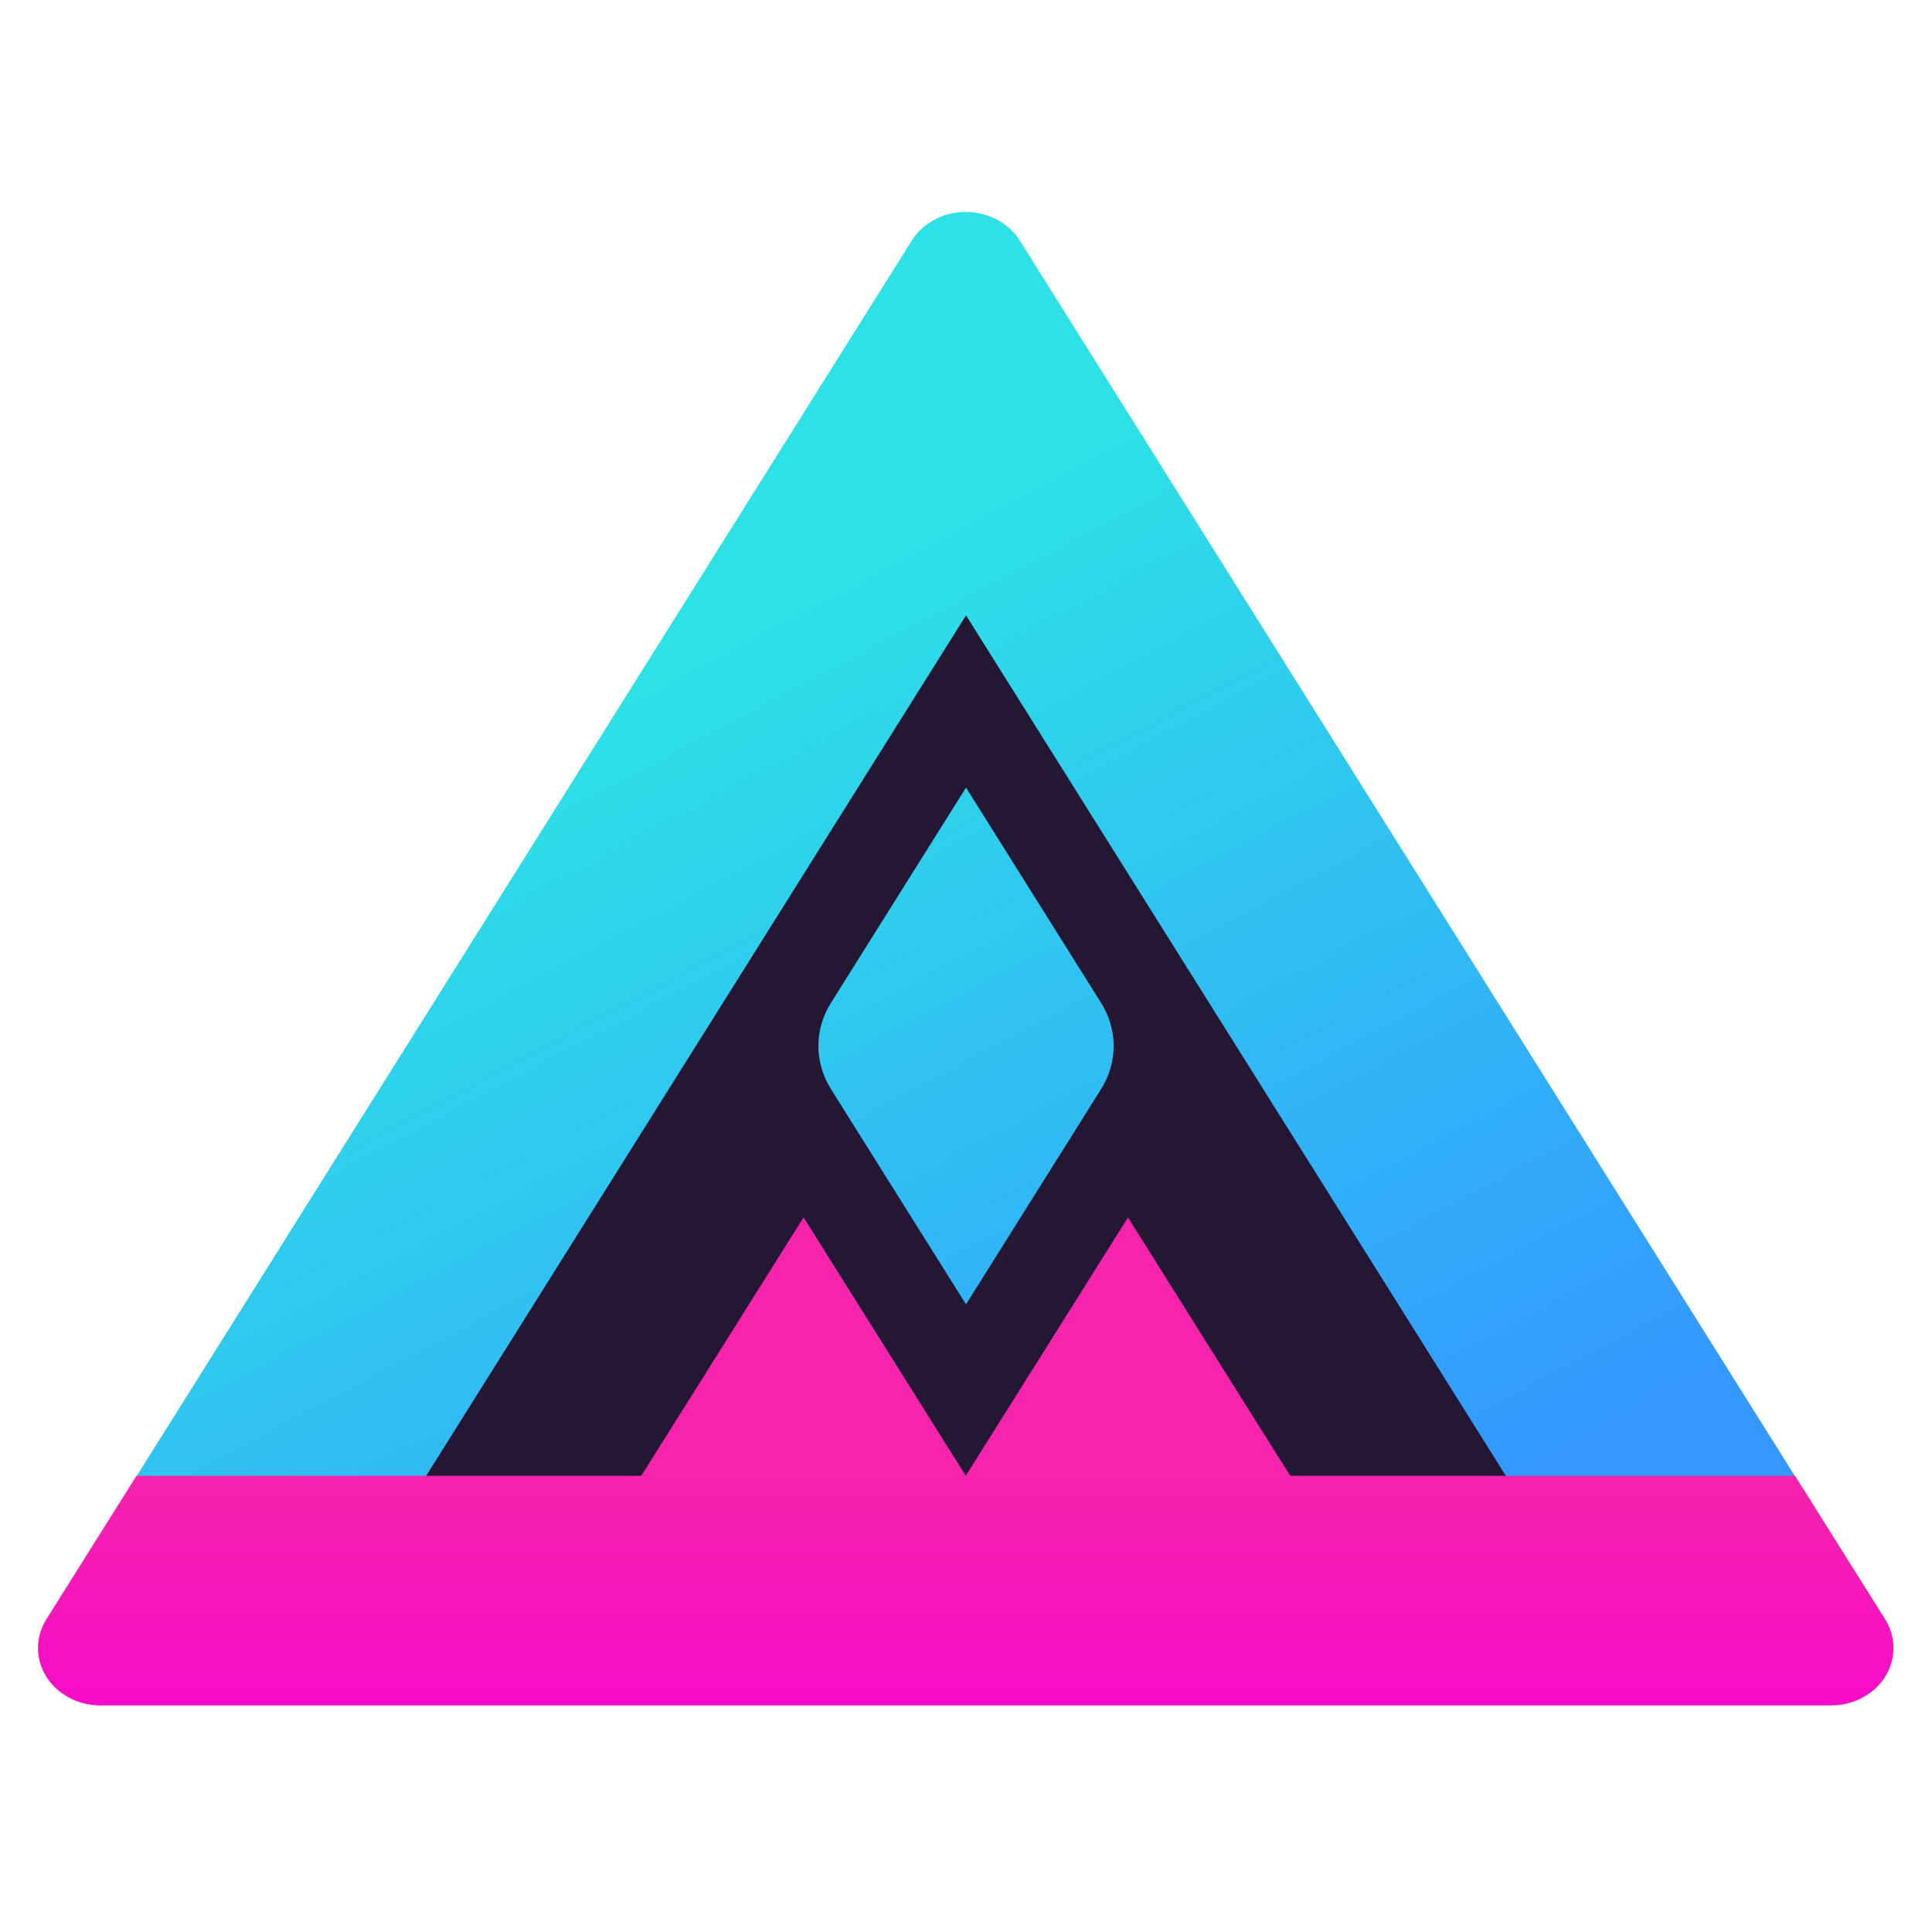
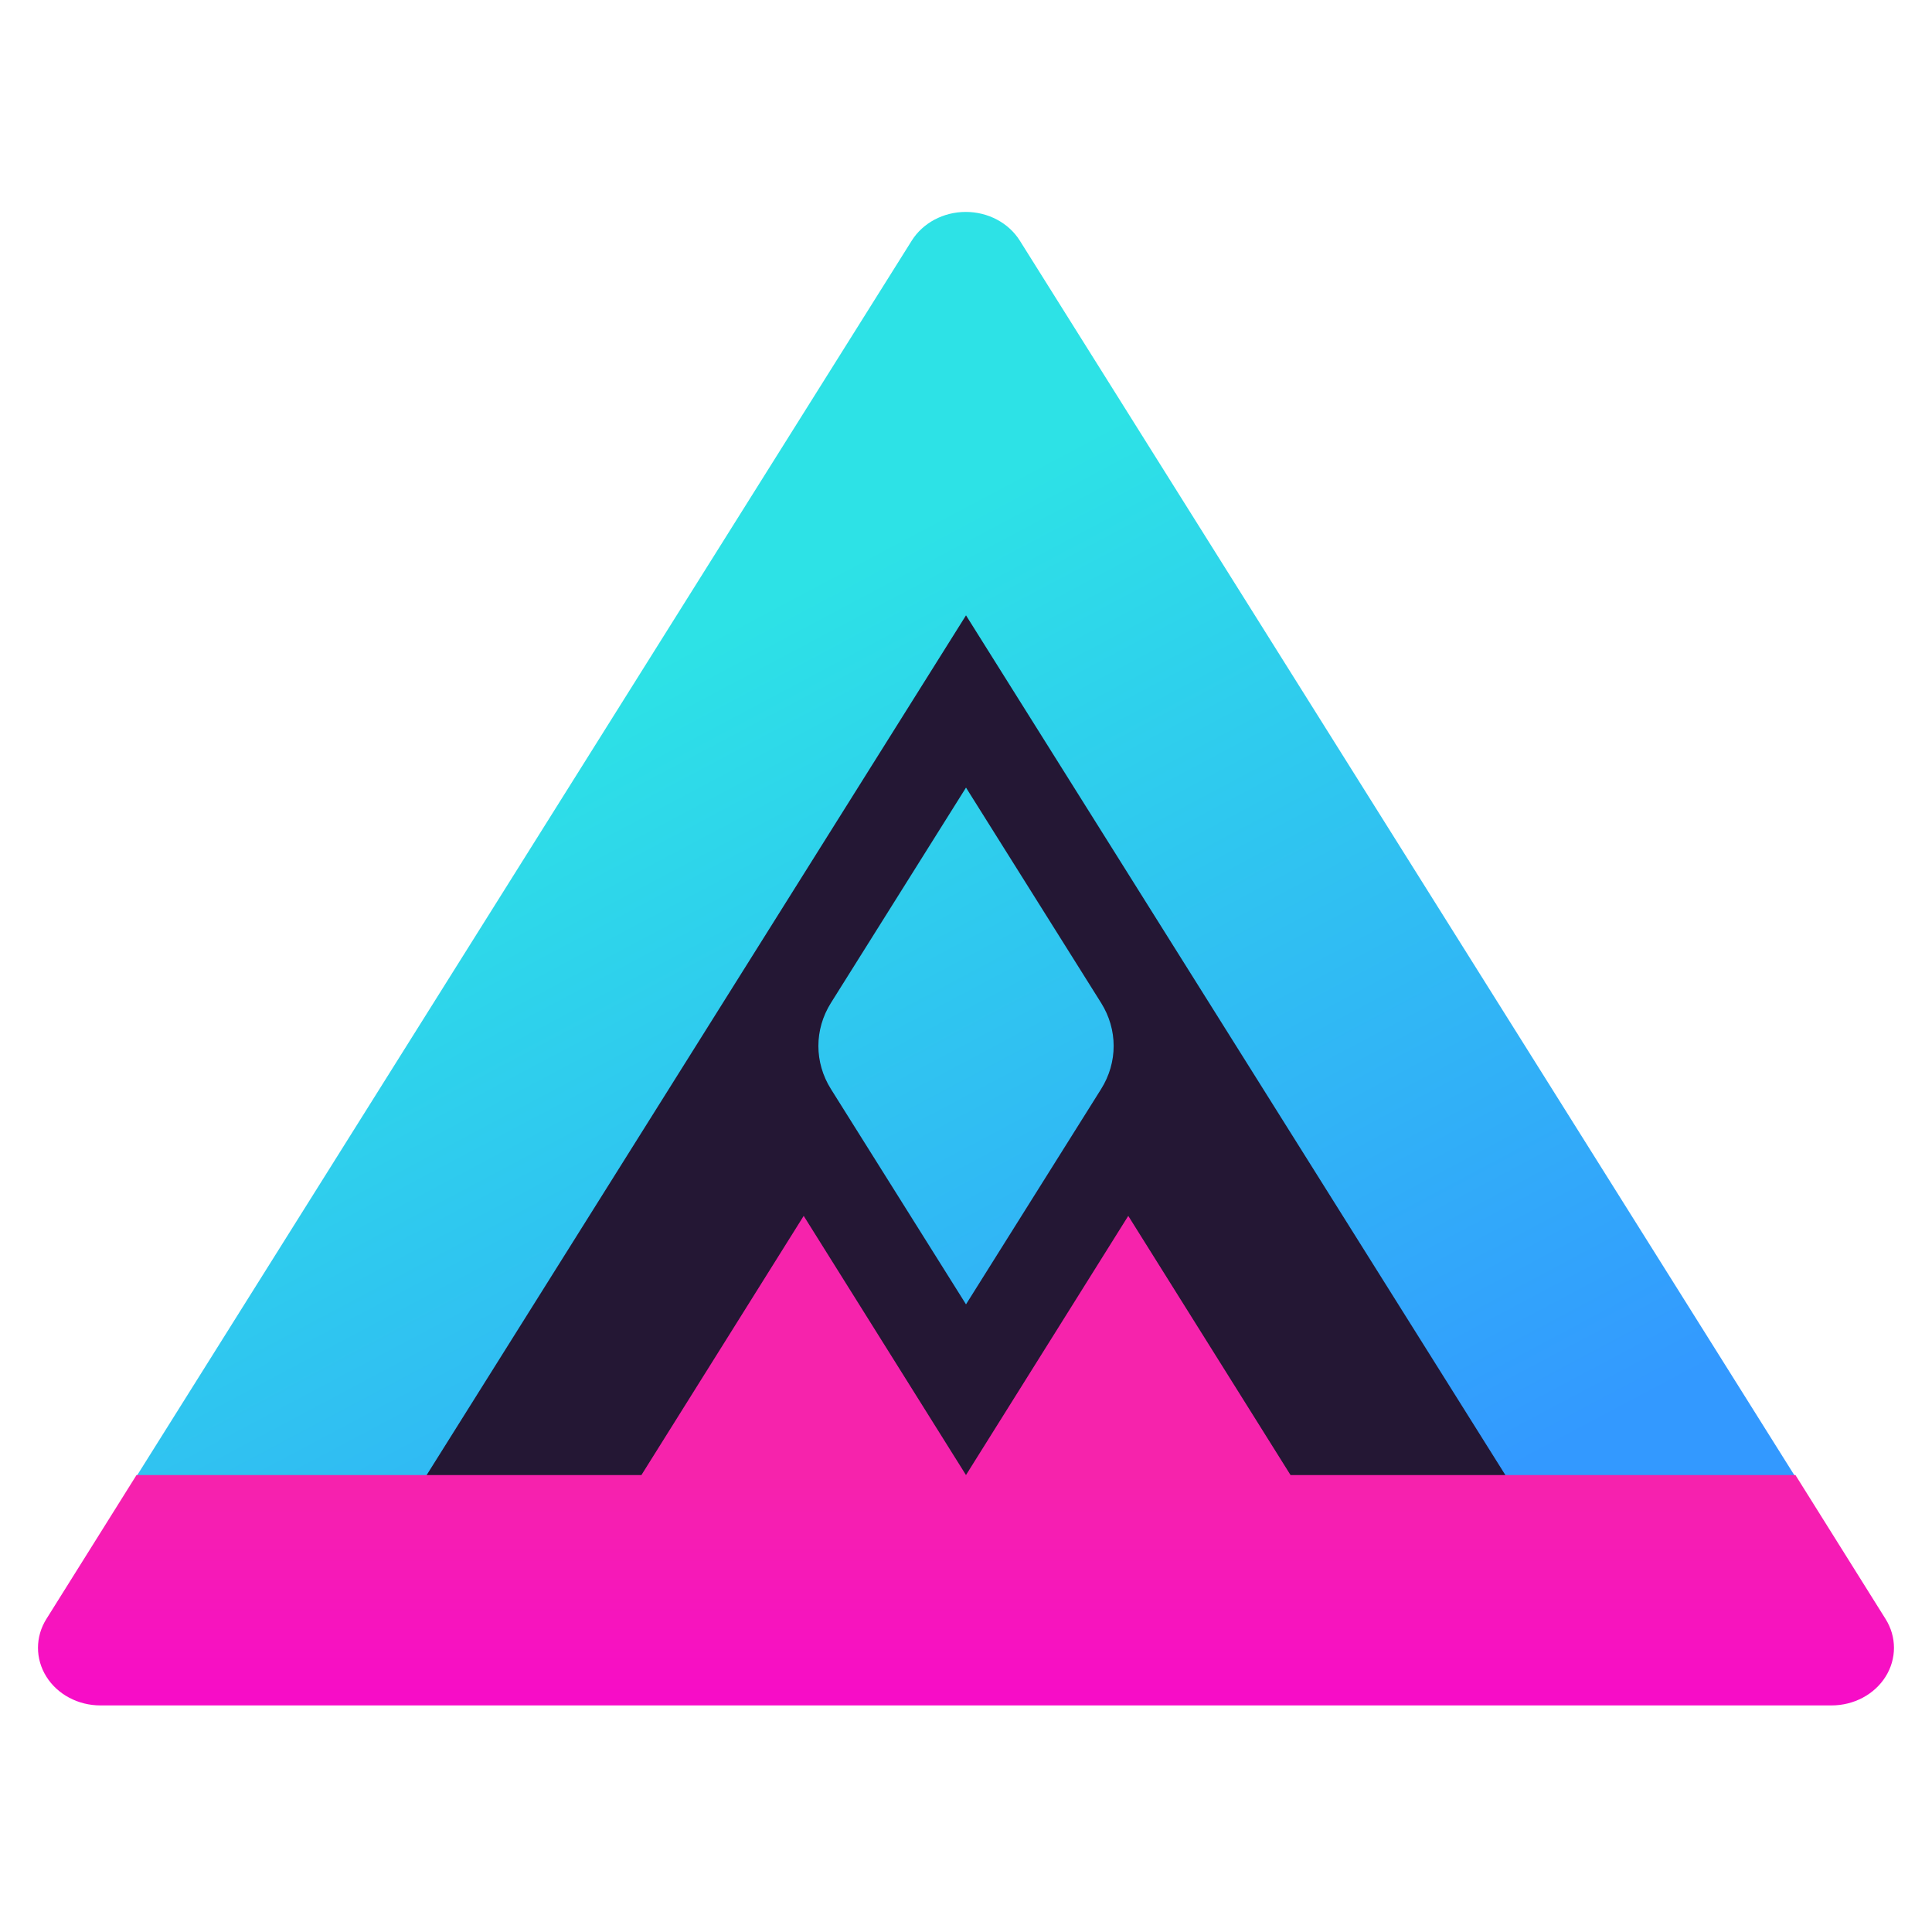
<svg xmlns="http://www.w3.org/2000/svg" xmlns:xlink="http://www.w3.org/1999/xlink" width="320" height="320" viewBox="0 0 320 320" version="1.1" id="svg1">
  <defs id="defs1">
    <rect x="24.411" y="279.424" width="212.463" height="78.89" id="rect1" />
    <linearGradient xlink:href="#linearGradient8" id="linearGradient9" x1="105.889" y1="-7.967" x2="153.521" y2="74.533" gradientUnits="userSpaceOnUse" />
    <linearGradient id="linearGradient8">
      <stop style="stop-color:#2de2e6;stop-opacity:1;" offset="0" id="stop8" />
      <stop style="stop-color:#3399ff;stop-opacity:1;" offset="1" id="stop11" />
    </linearGradient>
    <linearGradient xlink:href="#linearGradient6" id="linearGradient7" x1="97.229" y1="82.033" x2="97.229" y2="107.033" gradientUnits="userSpaceOnUse" />
    <linearGradient id="linearGradient6">
      <stop style="stop-color:#f623ac;stop-opacity:1;" offset="0" id="stop6" />
      <stop style="stop-color:#f706cf;stop-opacity:1;" offset="1" id="stop7" />
    </linearGradient>
  </defs>
  <rect style="display:none;opacity:1;fill:#29144a;fill-opacity:1;stroke:none;stroke-width:4.398;stroke-linecap:round;stroke-linejoin:round;stroke-dasharray:none;stroke-opacity:1" id="rect35" width="323.658" height="325.412" x="0" y="-2.706" />
  <g id="g1" transform="matrix(0.9709251,0,0,0.950999,34.42365,35.89083)">
    <g id="layer1" style="display:inline;fill:none" transform="matrix(2.12871,0,0,2,-90.12601,15.21821)">
      <path style="display:inline;opacity:1;fill:url(#linearGradient9);fill-opacity:1;stroke:none;stroke-width:1;stroke-linecap:round;stroke-linejoin:round;stroke-dasharray:none;stroke-opacity:1" d="M 92.899,-25.467 23.617,94.533 a 5,5 60 0 0 4.33,7.5 H 166.511 a 5,5 120 0 0 4.33,-7.5 L 101.559,-25.467 a 5,5 180 0 0 -8.66,0 z" id="path5" transform="translate(5.850131,19.94259)" />
      <path id="path1" style="display:inline;opacity:1;fill:#241734;fill-opacity:1;stroke:none;stroke-width:1;stroke-linecap:round;stroke-linejoin:round;stroke-dasharray:none;stroke-opacity:1" d="M 103.616,27.033 60.315,102.034 H 77.636 L 90.626,79.533 103.616,102.034 116.608,79.533 129.598,102.034 h 17.32 z m 0,15 10.827,18.75 a 7.5,7.5 90 0 1 0,7.501 l -10.827,18.75 -10.825,-18.75 a 7.501,7.501 90 0 1 0,-7.501 z" transform="translate(-0.5188027,0.07359983)" />
-       <path style="display:inline;opacity:1;fill:url(#linearGradient7);fill-opacity:1;stroke:none;stroke-width:1;stroke-linecap:round;stroke-linejoin:round;stroke-dasharray:none;stroke-opacity:1" d="M 27.947,102.033 H 166.511 a 5,5 120 0 0 4.33,-7.5 l -7.217,-12.5 h -40.415 l -12.99,-22.5 -12.99,22.5 -12.99,-22.5 -12.99,22.5 H 30.834 L 23.617,94.533 a 5,5 60 0 0 4.33,7.5 z" id="path6" transform="matrix(1.000899,0,0,0.9997875,5.75942,20.02264)" />
+       <path style="display:inline;opacity:1;fill:url(#linearGradient7);fill-opacity:1;stroke:none;stroke-width:1;stroke-linecap:round;stroke-linejoin:round;stroke-dasharray:none;stroke-opacity:1" d="M 27.947,102.033 H 166.511 a 5,5 120 0 0 4.33,-7.5 l -7.217,-12.5 h -40.415 l -12.99,-22.5 -12.99,22.5 -12.99,-22.5 -12.99,22.5 H 30.834 L 23.617,94.533 a 5,5 60 0 0 4.33,7.5 z" id="path6" transform="matrix(1.001155,0,0,1.003073,5.753545,19.68744)" />
    </g>
  </g>
</svg>
